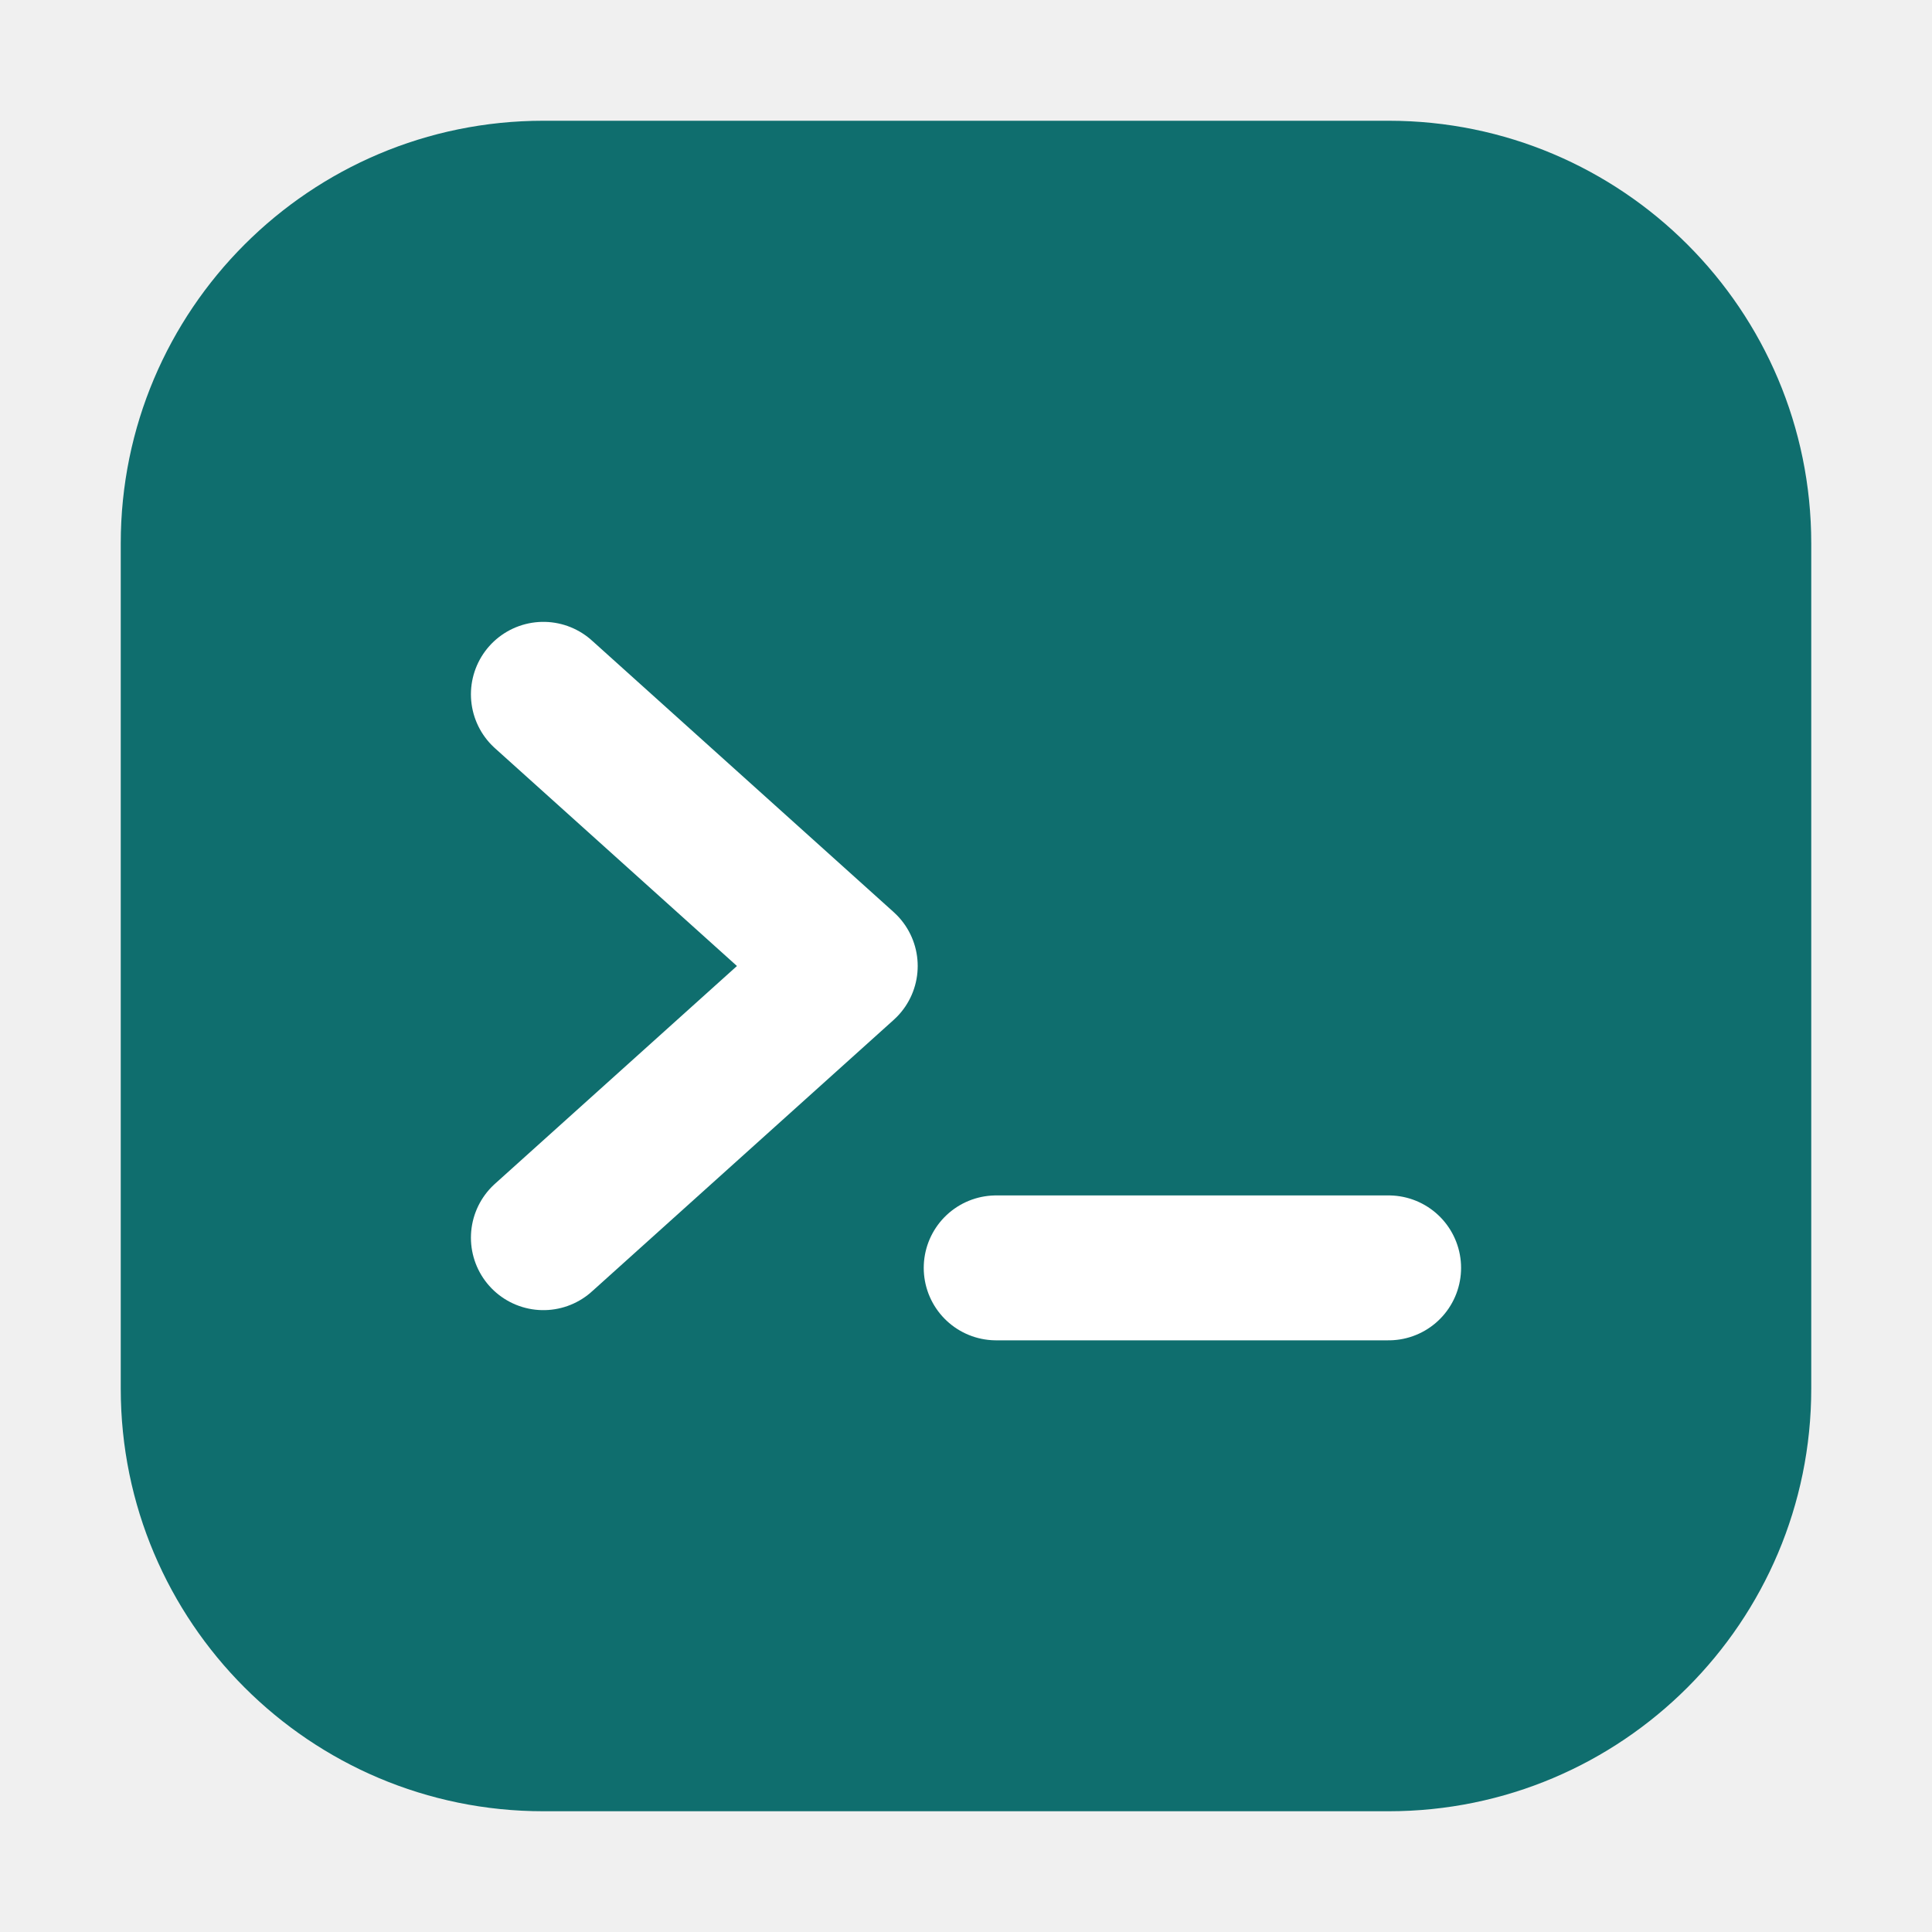
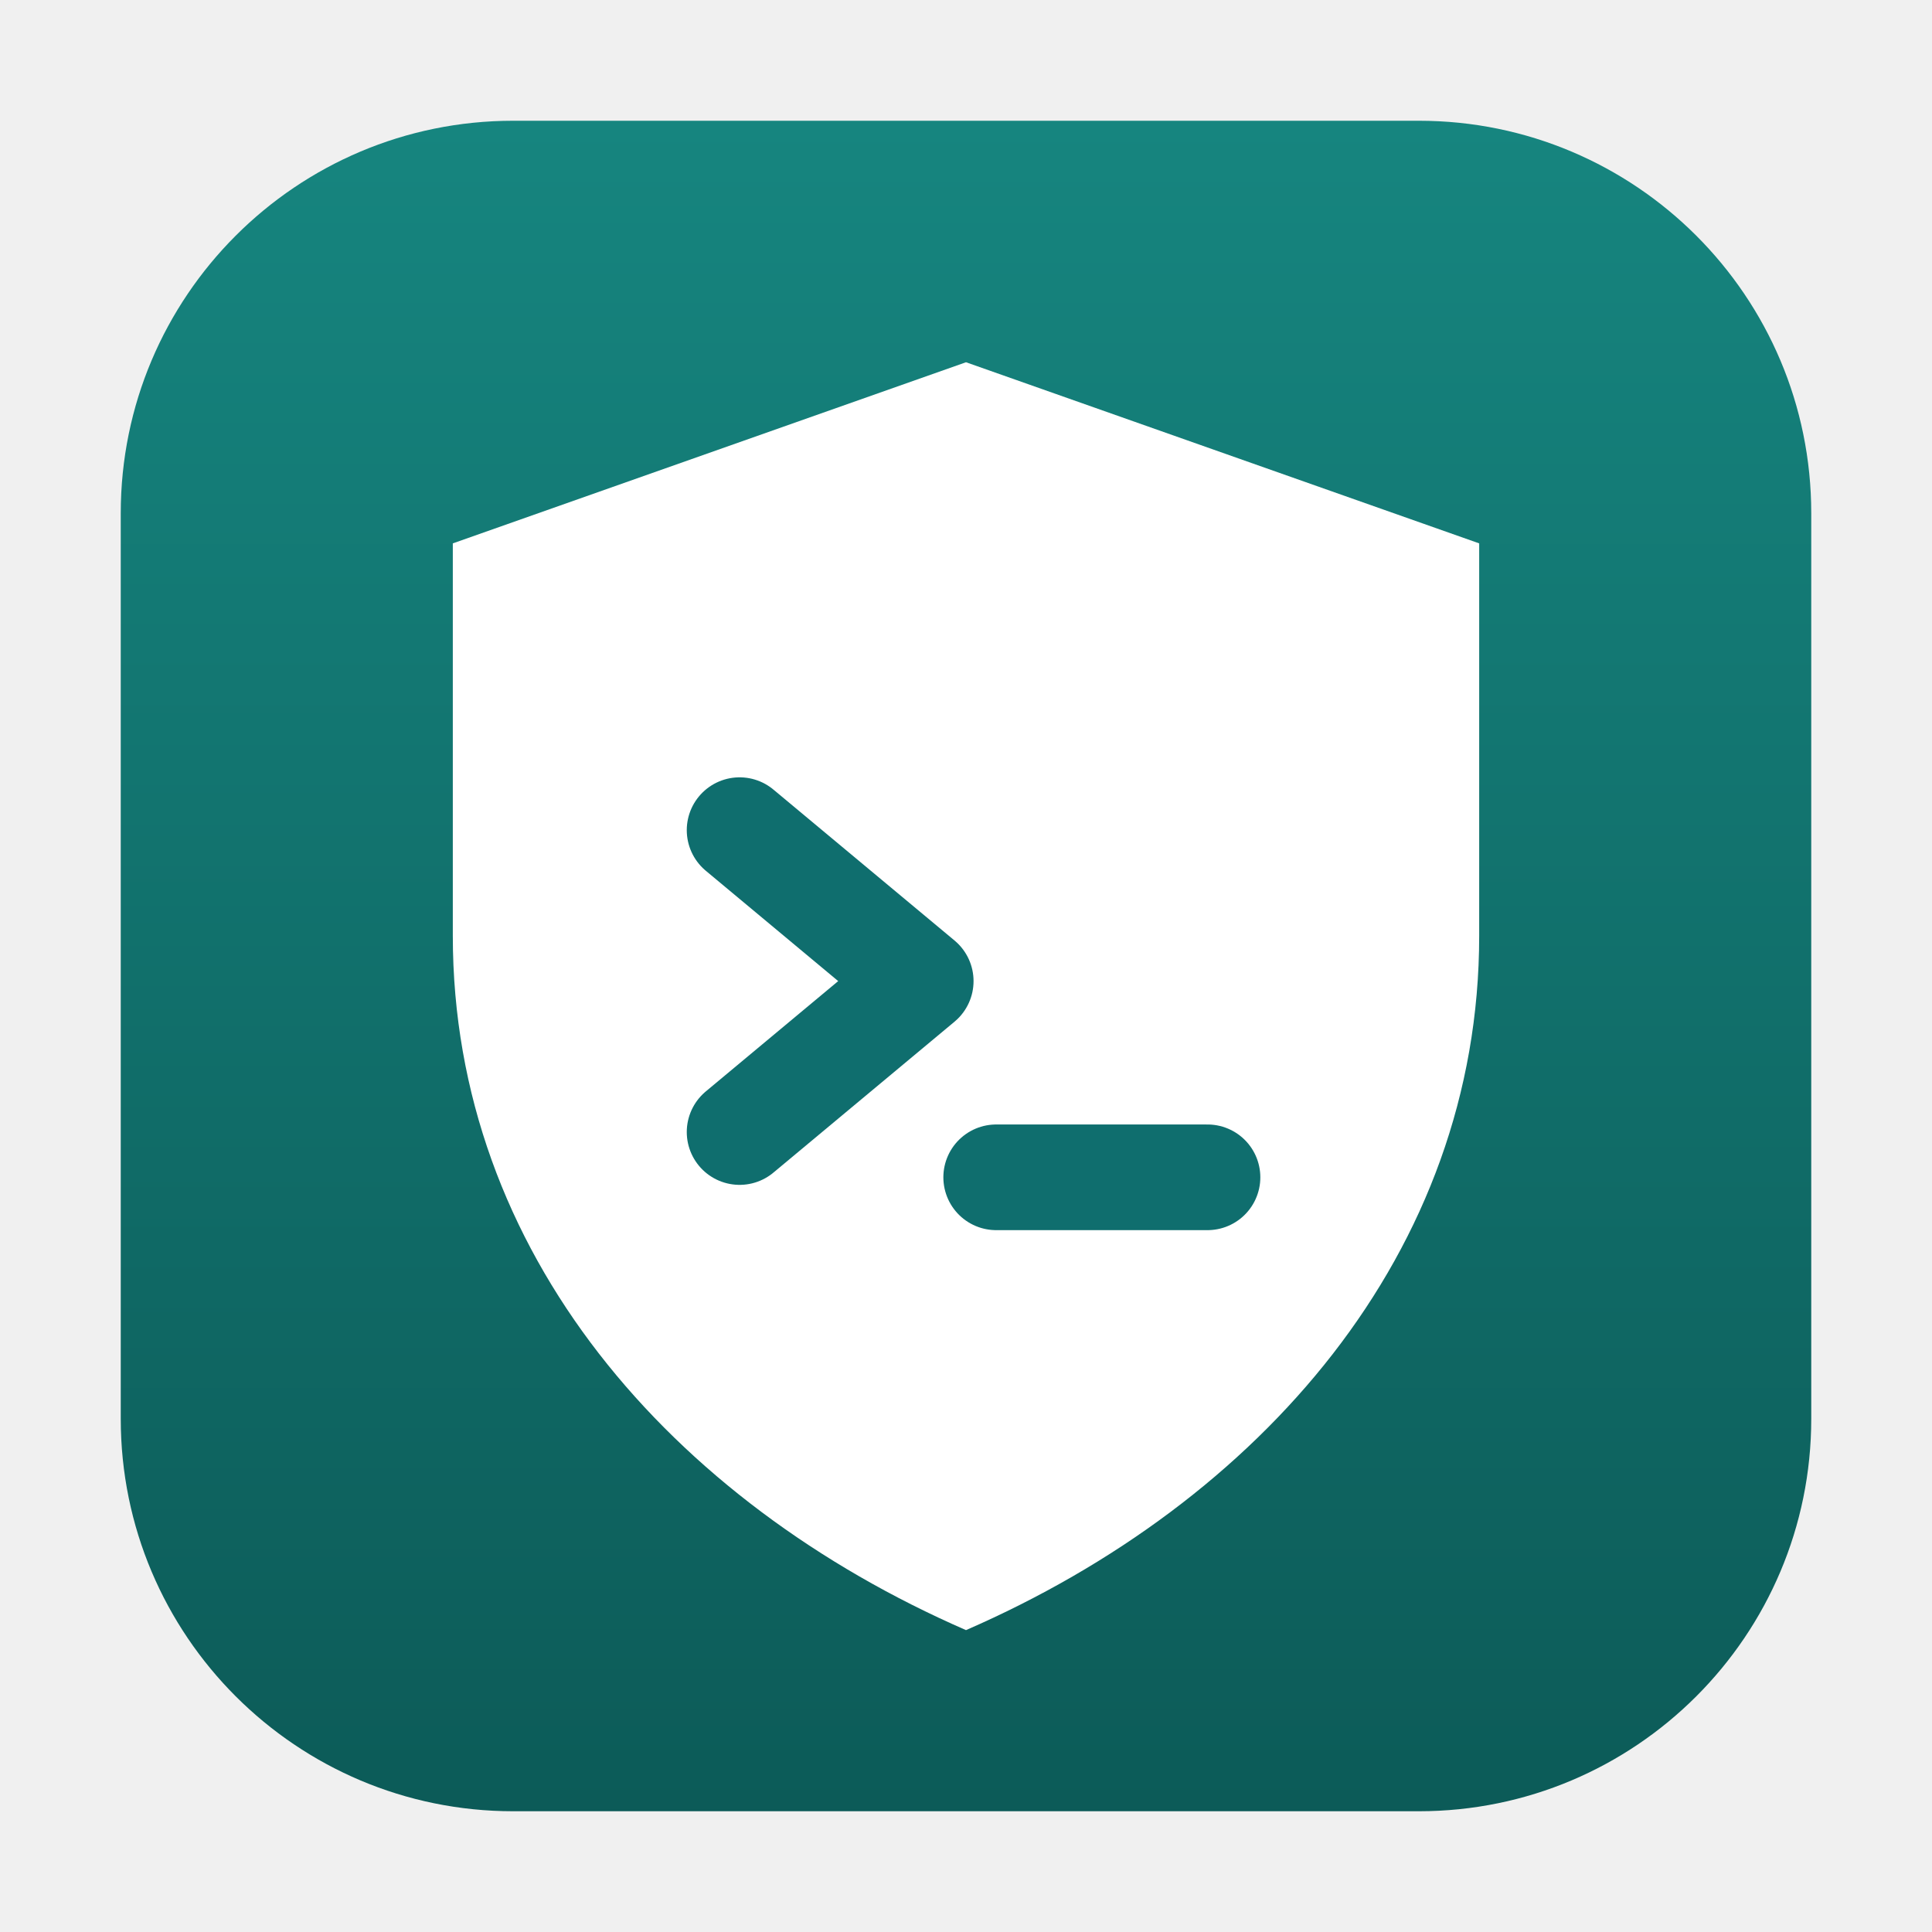
- <svg xmlns="http://www.w3.org/2000/svg" viewBox="0 0 32 32" role="img" aria-label="LiMDM">
-   <rect x="2" y="2" width="28" height="28" rx="7" fill="#0f6e6e" />
-   <path d="M9 11.5l5 4.5-5 4.5" fill="none" stroke="#fff" stroke-width="2.4" stroke-linecap="round" stroke-linejoin="round" />
-   <path d="M16.5 21h6.5" stroke="#fff" stroke-width="2.4" stroke-linecap="round" />
+ <svg xmlns="http://www.w3.org/2000/svg" viewBox="0 0 128 128" role="img" aria-label="LiMDM">
+   <defs>
+     <linearGradient id="bg" x1="0" y1="0" x2="0" y2="1">
+       <stop offset="0" stop-color="#16857f" />
+       <stop offset="1" stop-color="#0c5b58" />
+     </linearGradient>
+   </defs>
+   <rect x="8" y="8" width="112" height="112" rx="26" fill="url(#bg)" />
+   <path d="M64 24 98 36v26c0 21-14.5 37.5-34 46-19.5-8.5-34-25-34-46V36z" fill="#fff" />
+   <path d="M49 55l12 10-12 10" fill="none" stroke="#0f6e6e" stroke-width="7" stroke-linecap="round" stroke-linejoin="round" />
+   <path d="M66 78h14" fill="none" stroke="#0f6e6e" stroke-width="7" stroke-linecap="round" />
</svg>
